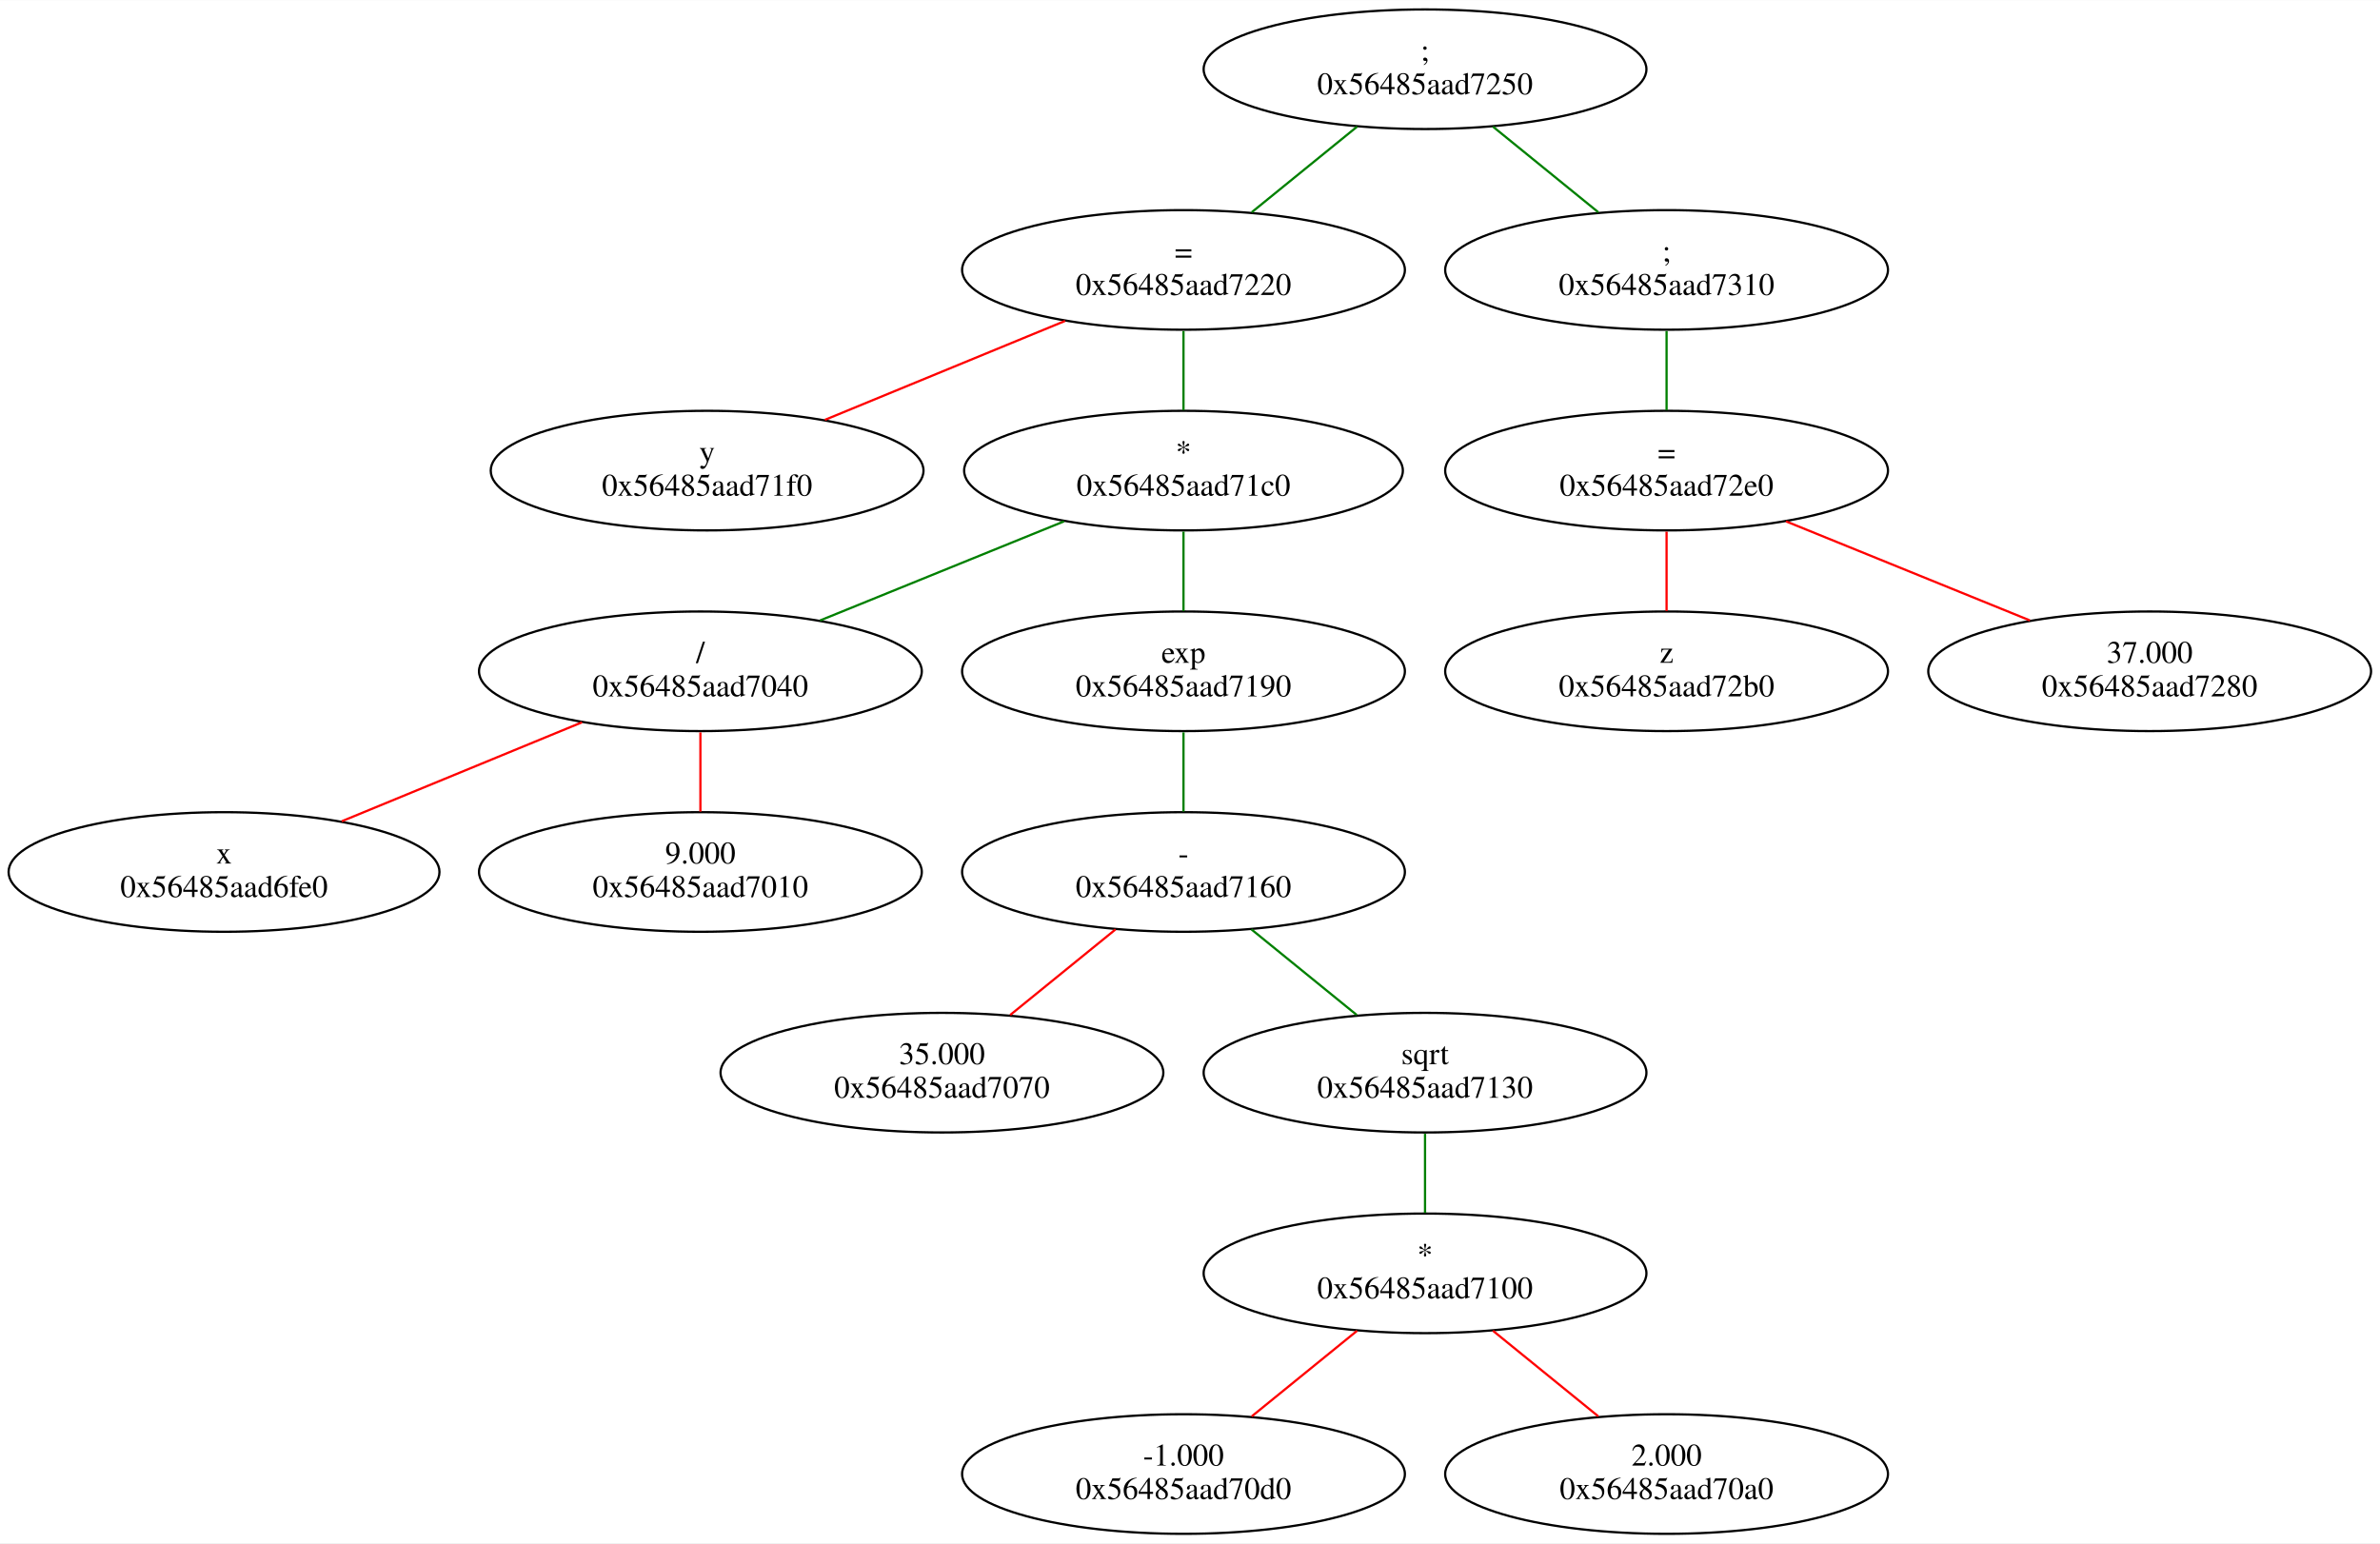
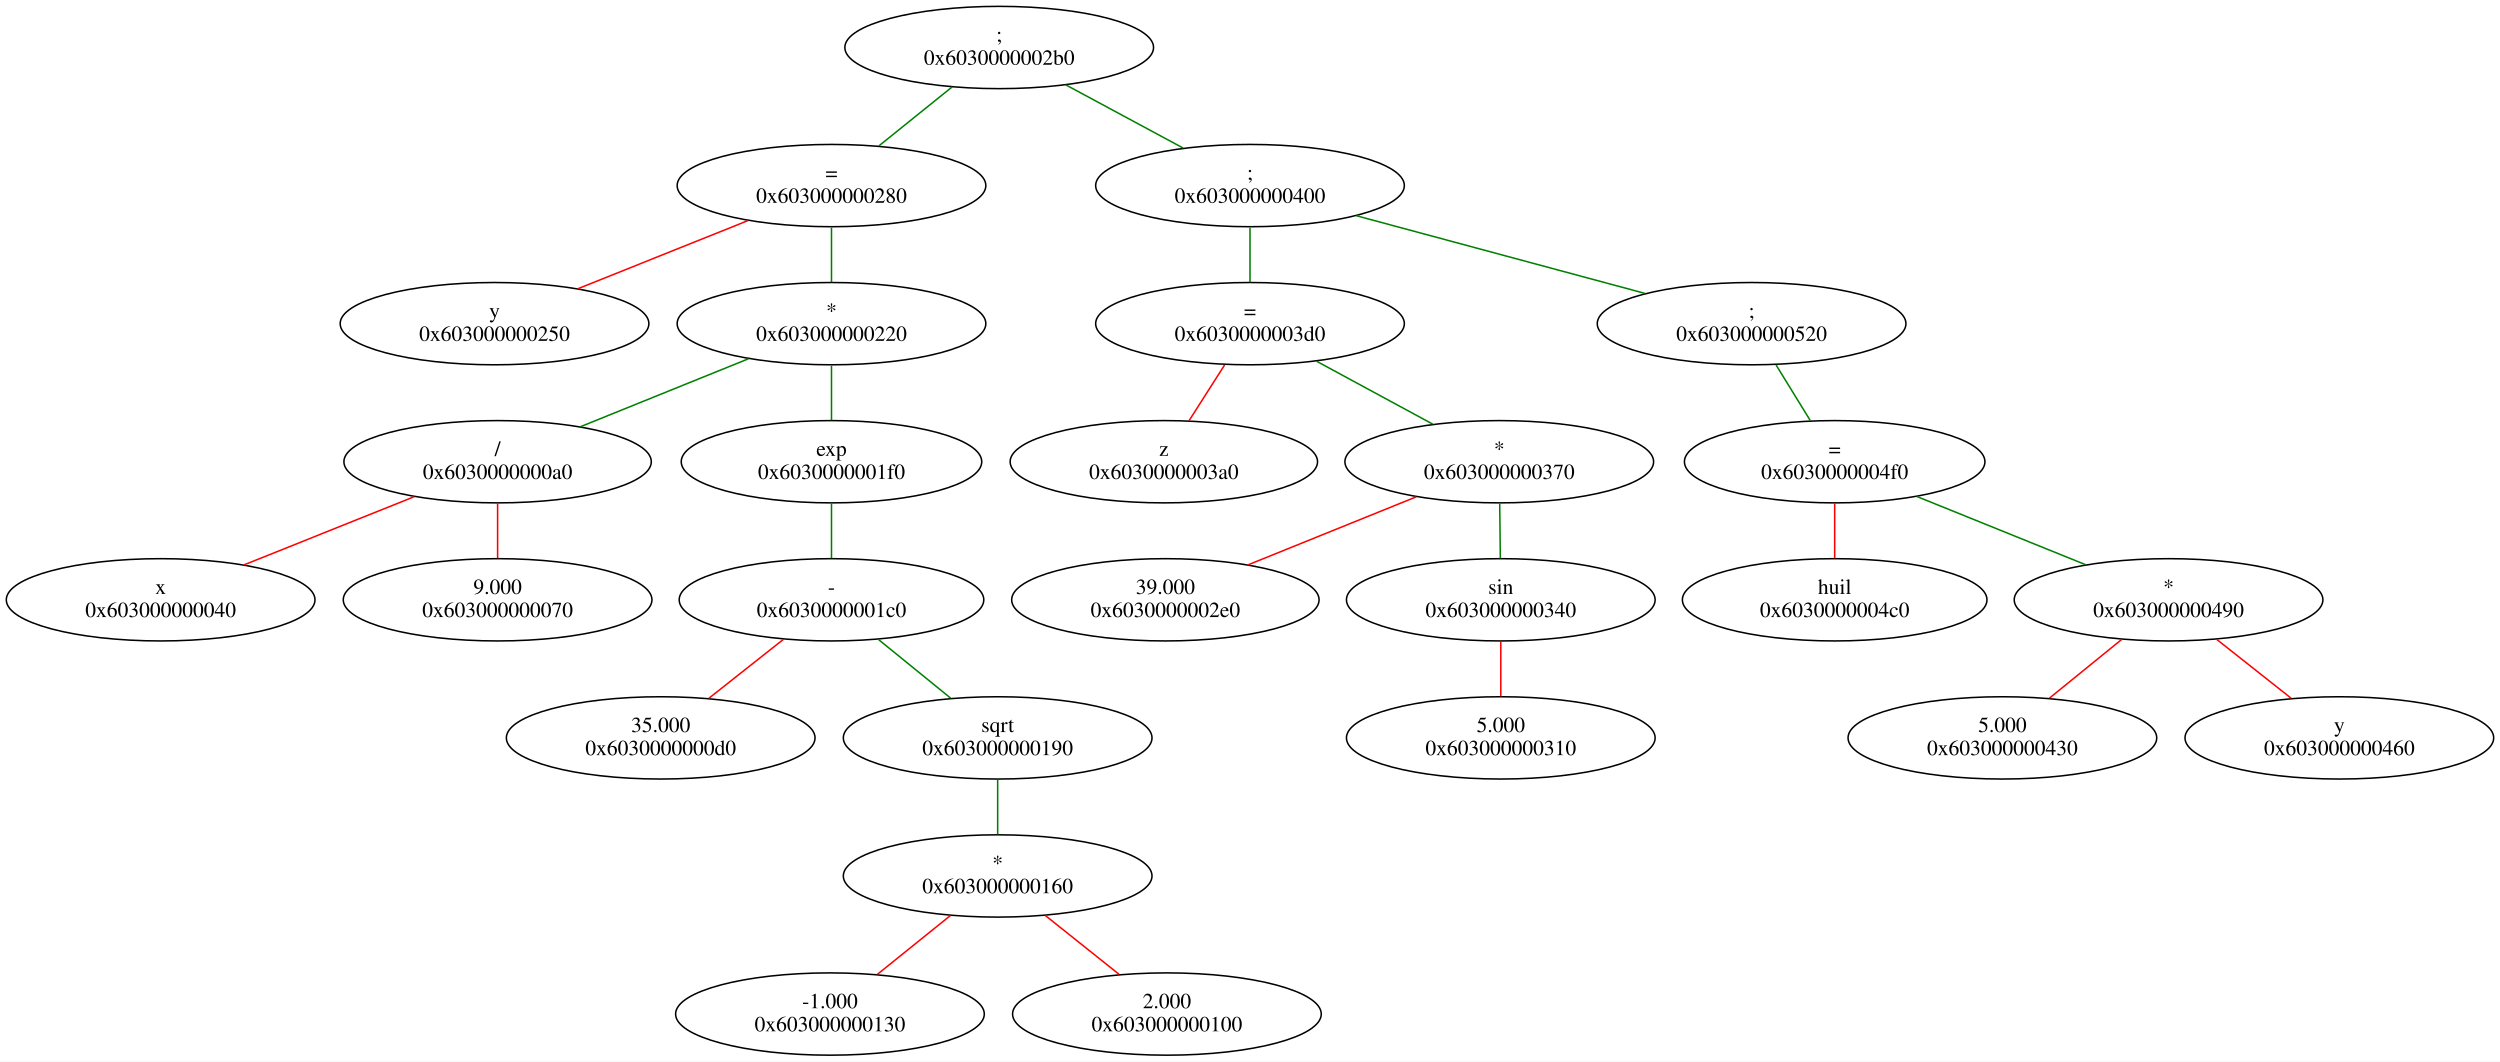
- <svg xmlns="http://www.w3.org/2000/svg" width="1064pt" height="690pt" viewBox="0.00 0.00 1064.16 689.92">
+ <svg xmlns="http://www.w3.org/2000/svg" width="1625pt" height="690pt" viewBox="0.00 0.00 1624.82 689.92">
  <g id="graph0" class="graph" transform="scale(1 1) rotate(0) translate(4 685.92)">
-     <polygon fill="white" stroke="transparent" points="-4,4 -4,-685.92 1060.16,-685.92 1060.16,4 -4,4" />
+     <polygon fill="white" stroke="transparent" points="-4,4 -4,-685.92 1620.82,-685.92 1620.82,4 -4,4" />
    <g id="node1" class="node">
-       <ellipse fill="none" stroke="black" cx="633.17" cy="-655.05" rx="98.99" ry="26.74" />
-       <text text-anchor="middle" x="633.17" y="-658.85" font-family="Times,serif" font-size="14.00">;</text>
-       <text text-anchor="middle" x="633.17" y="-643.85" font-family="Times,serif" font-size="14.00">0x56485aad7250</text>
+       <ellipse fill="none" stroke="black" cx="645.41" cy="-655.05" rx="100.32" ry="26.74" />
+       <text text-anchor="middle" x="645.41" y="-658.85" font-family="Times,serif" font-size="14.00">;</text>
+       <text text-anchor="middle" x="645.41" y="-643.85" font-family="Times,serif" font-size="14.00">0x6030000002b0</text>
    </g>
    <g id="node2" class="node">
-       <ellipse fill="none" stroke="black" cx="525.17" cy="-565.31" rx="98.99" ry="26.74" />
-       <text text-anchor="middle" x="525.17" y="-569.11" font-family="Times,serif" font-size="14.00">=</text>
-       <text text-anchor="middle" x="525.17" y="-554.11" font-family="Times,serif" font-size="14.00">0x56485aad7220</text>
+       <ellipse fill="none" stroke="black" cx="536.41" cy="-565.31" rx="100.32" ry="26.74" />
+       <text text-anchor="middle" x="536.41" y="-569.11" font-family="Times,serif" font-size="14.00">=</text>
+       <text text-anchor="middle" x="536.41" y="-554.11" font-family="Times,serif" font-size="14.00">0x603000000280</text>
    </g>
    <g id="edge1" class="edge">
-       <path fill="none" stroke="green" d="M602.8,-629.38C588.07,-617.41 570.43,-603.08 555.68,-591.1" />
+       <path fill="none" stroke="green" d="M614.76,-629.38C599.9,-617.41 582.09,-603.08 567.21,-591.1" />
    </g>
    <g id="node15" class="node">
-       <ellipse fill="none" stroke="black" cx="741.17" cy="-565.31" rx="98.99" ry="26.74" />
-       <text text-anchor="middle" x="741.17" y="-569.11" font-family="Times,serif" font-size="14.00">;</text>
-       <text text-anchor="middle" x="741.17" y="-554.11" font-family="Times,serif" font-size="14.00">0x56485aad7310</text>
+       <ellipse fill="none" stroke="black" cx="808.41" cy="-565.31" rx="100.32" ry="26.74" />
+       <text text-anchor="middle" x="808.41" y="-569.11" font-family="Times,serif" font-size="14.00">;</text>
+       <text text-anchor="middle" x="808.41" y="-554.11" font-family="Times,serif" font-size="14.00">0x603000000400</text>
    </g>
    <g id="edge14" class="edge">
-       <path fill="none" stroke="green" d="M663.54,-629.38C678.26,-617.41 695.91,-603.08 710.65,-591.1" />
+       <path fill="none" stroke="green" d="M688.66,-630.77C712.24,-618.08 741.34,-602.41 764.95,-589.7" />
    </g>
    <g id="node3" class="node">
-       <ellipse fill="none" stroke="black" cx="312.17" cy="-475.57" rx="96.75" ry="26.74" />
-       <text text-anchor="middle" x="312.17" y="-479.37" font-family="Times,serif" font-size="14.00">y</text>
-       <text text-anchor="middle" x="312.17" y="-464.37" font-family="Times,serif" font-size="14.00">0x56485aad71f0</text>
+       <ellipse fill="none" stroke="black" cx="317.41" cy="-475.57" rx="100.32" ry="26.74" />
+       <text text-anchor="middle" x="317.41" y="-479.37" font-family="Times,serif" font-size="14.00">y</text>
+       <text text-anchor="middle" x="317.41" y="-464.37" font-family="Times,serif" font-size="14.00">0x603000000250</text>
    </g>
    <g id="edge2" class="edge">
-       <path fill="none" stroke="red" d="M472.24,-542.51C439.47,-529.01 397.54,-511.74 364.82,-498.26" />
+       <path fill="none" stroke="red" d="M482.27,-542.62C448.58,-529.12 405.4,-511.82 371.68,-498.31" />
    </g>
    <g id="node4" class="node">
-       <ellipse fill="none" stroke="black" cx="525.17" cy="-475.57" rx="98.08" ry="26.74" />
-       <text text-anchor="middle" x="525.17" y="-479.37" font-family="Times,serif" font-size="14.00">*</text>
-       <text text-anchor="middle" x="525.17" y="-464.37" font-family="Times,serif" font-size="14.00">0x56485aad71c0</text>
+       <ellipse fill="none" stroke="black" cx="536.41" cy="-475.57" rx="100.32" ry="26.74" />
+       <text text-anchor="middle" x="536.41" y="-479.37" font-family="Times,serif" font-size="14.00">*</text>
+       <text text-anchor="middle" x="536.41" y="-464.37" font-family="Times,serif" font-size="14.00">0x603000000220</text>
    </g>
    <g id="edge3" class="edge">
-       <path fill="none" stroke="green" d="M525.17,-537.99C525.17,-526.78 525.17,-513.75 525.17,-502.57" />
+       <path fill="none" stroke="green" d="M536.41,-537.99C536.41,-526.78 536.41,-513.75 536.41,-502.57" />
    </g>
    <g id="node5" class="node">
-       <ellipse fill="none" stroke="black" cx="309.17" cy="-385.83" rx="98.99" ry="26.74" />
-       <text text-anchor="middle" x="309.17" y="-389.63" font-family="Times,serif" font-size="14.00">/</text>
-       <text text-anchor="middle" x="309.17" y="-374.63" font-family="Times,serif" font-size="14.00">0x56485aad7040</text>
+       <ellipse fill="none" stroke="black" cx="319.41" cy="-385.83" rx="99.9" ry="26.74" />
+       <text text-anchor="middle" x="319.41" y="-389.63" font-family="Times,serif" font-size="14.00">/</text>
+       <text text-anchor="middle" x="319.41" y="-374.63" font-family="Times,serif" font-size="14.00">0x6030000000a0</text>
    </g>
    <g id="edge4" class="edge">
-       <path fill="none" stroke="green" d="M471.77,-452.88C438.54,-439.38 395.95,-422.08 362.69,-408.57" />
+       <path fill="none" stroke="green" d="M482.49,-452.77C449.1,-439.27 406.39,-422 373.05,-408.52" />
    </g>
    <g id="node8" class="node">
-       <ellipse fill="none" stroke="black" cx="525.17" cy="-385.83" rx="98.99" ry="26.74" />
-       <text text-anchor="middle" x="525.17" y="-389.63" font-family="Times,serif" font-size="14.00">exp</text>
-       <text text-anchor="middle" x="525.17" y="-374.63" font-family="Times,serif" font-size="14.00">0x56485aad7190</text>
+       <ellipse fill="none" stroke="black" cx="536.41" cy="-385.83" rx="97.66" ry="26.74" />
+       <text text-anchor="middle" x="536.41" y="-389.63" font-family="Times,serif" font-size="14.00">exp</text>
+       <text text-anchor="middle" x="536.41" y="-374.63" font-family="Times,serif" font-size="14.00">0x6030000001f0</text>
    </g>
    <g id="edge7" class="edge">
-       <path fill="none" stroke="green" d="M525.17,-448.25C525.17,-437.04 525.17,-424.01 525.17,-412.83" />
+       <path fill="none" stroke="green" d="M536.41,-448.25C536.41,-437.04 536.41,-424.01 536.41,-412.83" />
    </g>
    <g id="node6" class="node">
-       <ellipse fill="none" stroke="black" cx="96.17" cy="-296.09" rx="96.33" ry="26.74" />
-       <text text-anchor="middle" x="96.17" y="-299.89" font-family="Times,serif" font-size="14.00">x</text>
-       <text text-anchor="middle" x="96.17" y="-284.89" font-family="Times,serif" font-size="14.00">0x56485aad6fe0</text>
+       <ellipse fill="none" stroke="black" cx="100.41" cy="-296.09" rx="100.32" ry="26.74" />
+       <text text-anchor="middle" x="100.41" y="-299.89" font-family="Times,serif" font-size="14.00">x</text>
+       <text text-anchor="middle" x="100.41" y="-284.89" font-family="Times,serif" font-size="14.00">0x603000000040</text>
    </g>
    <g id="edge5" class="edge">
-       <path fill="none" stroke="red" d="M256.24,-363.03C223.47,-349.53 181.54,-332.26 148.82,-318.78" />
+       <path fill="none" stroke="red" d="M265.27,-363.14C231.58,-349.64 188.4,-332.34 154.68,-318.83" />
    </g>
    <g id="node7" class="node">
-       <ellipse fill="none" stroke="black" cx="309.17" cy="-296.09" rx="98.99" ry="26.74" />
-       <text text-anchor="middle" x="309.17" y="-299.89" font-family="Times,serif" font-size="14.00">9.000</text>
-       <text text-anchor="middle" x="309.17" y="-284.89" font-family="Times,serif" font-size="14.00">0x56485aad7010</text>
+       <ellipse fill="none" stroke="black" cx="319.41" cy="-296.09" rx="100.32" ry="26.74" />
+       <text text-anchor="middle" x="319.41" y="-299.89" font-family="Times,serif" font-size="14.00">9.000</text>
+       <text text-anchor="middle" x="319.41" y="-284.89" font-family="Times,serif" font-size="14.00">0x603000000070</text>
    </g>
    <g id="edge6" class="edge">
-       <path fill="none" stroke="red" d="M309.17,-358.51C309.17,-347.3 309.17,-334.27 309.17,-323.09" />
+       <path fill="none" stroke="red" d="M319.41,-358.51C319.41,-347.3 319.41,-334.27 319.41,-323.09" />
    </g>
    <g id="node9" class="node">
-       <ellipse fill="none" stroke="black" cx="525.17" cy="-296.09" rx="98.99" ry="26.74" />
-       <text text-anchor="middle" x="525.17" y="-299.89" font-family="Times,serif" font-size="14.00">-</text>
-       <text text-anchor="middle" x="525.17" y="-284.89" font-family="Times,serif" font-size="14.00">0x56485aad7160</text>
+       <ellipse fill="none" stroke="black" cx="536.41" cy="-296.09" rx="98.99" ry="26.74" />
+       <text text-anchor="middle" x="536.41" y="-299.89" font-family="Times,serif" font-size="14.00">-</text>
+       <text text-anchor="middle" x="536.41" y="-284.89" font-family="Times,serif" font-size="14.00">0x6030000001c0</text>
    </g>
    <g id="edge8" class="edge">
-       <path fill="none" stroke="green" d="M525.17,-358.51C525.17,-347.3 525.17,-334.27 525.17,-323.09" />
+       <path fill="none" stroke="green" d="M536.41,-358.51C536.41,-347.3 536.41,-334.27 536.41,-323.09" />
    </g>
    <g id="node10" class="node">
-       <ellipse fill="none" stroke="black" cx="417.17" cy="-206.35" rx="98.99" ry="26.74" />
-       <text text-anchor="middle" x="417.17" y="-210.15" font-family="Times,serif" font-size="14.00">35.000</text>
-       <text text-anchor="middle" x="417.17" y="-195.15" font-family="Times,serif" font-size="14.00">0x56485aad7070</text>
+       <ellipse fill="none" stroke="black" cx="425.41" cy="-206.35" rx="100.32" ry="26.74" />
+       <text text-anchor="middle" x="425.41" y="-210.15" font-family="Times,serif" font-size="14.00">35.000</text>
+       <text text-anchor="middle" x="425.41" y="-195.15" font-family="Times,serif" font-size="14.00">0x6030000000d0</text>
    </g>
    <g id="edge9" class="edge">
-       <path fill="none" stroke="red" d="M494.8,-270.42C480.07,-258.45 462.43,-244.12 447.68,-232.14" />
+       <path fill="none" stroke="red" d="M505.19,-270.42C490.06,-258.45 471.93,-244.12 456.77,-232.14" />
    </g>
    <g id="node11" class="node">
-       <ellipse fill="none" stroke="black" cx="633.17" cy="-206.35" rx="98.99" ry="26.74" />
-       <text text-anchor="middle" x="633.17" y="-210.15" font-family="Times,serif" font-size="14.00">sqrt</text>
-       <text text-anchor="middle" x="633.17" y="-195.15" font-family="Times,serif" font-size="14.00">0x56485aad7130</text>
+       <ellipse fill="none" stroke="black" cx="644.41" cy="-206.35" rx="100.32" ry="26.74" />
+       <text text-anchor="middle" x="644.41" y="-210.15" font-family="Times,serif" font-size="14.00">sqrt</text>
+       <text text-anchor="middle" x="644.41" y="-195.15" font-family="Times,serif" font-size="14.00">0x603000000190</text>
    </g>
    <g id="edge10" class="edge">
-       <path fill="none" stroke="green" d="M555.54,-270.42C570.26,-258.45 587.91,-244.12 602.65,-232.14" />
+       <path fill="none" stroke="green" d="M566.78,-270.42C581.5,-258.45 599.15,-244.12 613.89,-232.14" />
    </g>
    <g id="node12" class="node">
-       <ellipse fill="none" stroke="black" cx="633.17" cy="-116.61" rx="98.99" ry="26.74" />
-       <text text-anchor="middle" x="633.17" y="-120.41" font-family="Times,serif" font-size="14.00">*</text>
-       <text text-anchor="middle" x="633.17" y="-105.41" font-family="Times,serif" font-size="14.00">0x56485aad7100</text>
+       <ellipse fill="none" stroke="black" cx="644.41" cy="-116.61" rx="100.32" ry="26.74" />
+       <text text-anchor="middle" x="644.41" y="-120.41" font-family="Times,serif" font-size="14.00">*</text>
+       <text text-anchor="middle" x="644.41" y="-105.41" font-family="Times,serif" font-size="14.00">0x603000000160</text>
    </g>
    <g id="edge11" class="edge">
-       <path fill="none" stroke="green" d="M633.17,-179.03C633.17,-167.82 633.17,-154.78 633.17,-143.61" />
+       <path fill="none" stroke="green" d="M644.41,-179.03C644.41,-167.82 644.41,-154.78 644.41,-143.61" />
    </g>
    <g id="node13" class="node">
-       <ellipse fill="none" stroke="black" cx="525.17" cy="-26.87" rx="98.99" ry="26.74" />
-       <text text-anchor="middle" x="525.17" y="-30.67" font-family="Times,serif" font-size="14.00">-1.000</text>
-       <text text-anchor="middle" x="525.17" y="-15.67" font-family="Times,serif" font-size="14.00">0x56485aad70d0</text>
+       <ellipse fill="none" stroke="black" cx="535.41" cy="-26.87" rx="100.32" ry="26.74" />
+       <text text-anchor="middle" x="535.41" y="-30.67" font-family="Times,serif" font-size="14.00">-1.000</text>
+       <text text-anchor="middle" x="535.41" y="-15.67" font-family="Times,serif" font-size="14.00">0x603000000130</text>
    </g>
    <g id="edge12" class="edge">
-       <path fill="none" stroke="red" d="M602.8,-90.94C588.07,-78.97 570.43,-64.64 555.68,-52.66" />
+       <path fill="none" stroke="red" d="M613.76,-90.94C598.9,-78.97 581.09,-64.64 566.21,-52.66" />
    </g>
    <g id="node14" class="node">
-       <ellipse fill="none" stroke="black" cx="741.17" cy="-26.87" rx="98.99" ry="26.74" />
-       <text text-anchor="middle" x="741.17" y="-30.67" font-family="Times,serif" font-size="14.00">2.000</text>
-       <text text-anchor="middle" x="741.17" y="-15.67" font-family="Times,serif" font-size="14.00">0x56485aad70a0</text>
+       <ellipse fill="none" stroke="black" cx="754.41" cy="-26.87" rx="100.32" ry="26.74" />
+       <text text-anchor="middle" x="754.41" y="-30.67" font-family="Times,serif" font-size="14.00">2.000</text>
+       <text text-anchor="middle" x="754.41" y="-15.67" font-family="Times,serif" font-size="14.00">0x603000000100</text>
    </g>
    <g id="edge13" class="edge">
-       <path fill="none" stroke="red" d="M663.54,-90.94C678.26,-78.97 695.91,-64.64 710.65,-52.66" />
+       <path fill="none" stroke="red" d="M675.34,-90.94C690.34,-78.97 708.31,-64.64 723.33,-52.66" />
    </g>
    <g id="node16" class="node">
-       <ellipse fill="none" stroke="black" cx="741.17" cy="-475.57" rx="98.99" ry="26.74" />
-       <text text-anchor="middle" x="741.17" y="-479.37" font-family="Times,serif" font-size="14.00">=</text>
-       <text text-anchor="middle" x="741.17" y="-464.37" font-family="Times,serif" font-size="14.00">0x56485aad72e0</text>
+       <ellipse fill="none" stroke="black" cx="808.41" cy="-475.57" rx="100.32" ry="26.74" />
+       <text text-anchor="middle" x="808.41" y="-479.37" font-family="Times,serif" font-size="14.00">=</text>
+       <text text-anchor="middle" x="808.41" y="-464.37" font-family="Times,serif" font-size="14.00">0x6030000003d0</text>
    </g>
    <g id="edge15" class="edge">
-       <path fill="none" stroke="green" d="M741.17,-537.99C741.17,-526.78 741.17,-513.75 741.17,-502.57" />
+       <path fill="none" stroke="green" d="M808.41,-537.99C808.41,-526.78 808.41,-513.75 808.41,-502.57" />
+     </g>
+     <g id="node22" class="node">
+       <ellipse fill="none" stroke="black" cx="1134.41" cy="-475.57" rx="100.32" ry="26.74" />
+       <text text-anchor="middle" x="1134.41" y="-479.37" font-family="Times,serif" font-size="14.00">;</text>
+       <text text-anchor="middle" x="1134.41" y="-464.37" font-family="Times,serif" font-size="14.00">0x603000000520</text>
+     </g>
+     <g id="edge21" class="edge">
+       <path fill="none" stroke="green" d="M877.55,-545.7C932.87,-530.81 1010.08,-510.03 1065.37,-495.15" />
    </g>
    <g id="node17" class="node">
-       <ellipse fill="none" stroke="black" cx="741.17" cy="-385.83" rx="98.99" ry="26.74" />
-       <text text-anchor="middle" x="741.17" y="-389.63" font-family="Times,serif" font-size="14.00">z</text>
-       <text text-anchor="middle" x="741.17" y="-374.63" font-family="Times,serif" font-size="14.00">0x56485aad72b0</text>
+       <ellipse fill="none" stroke="black" cx="752.41" cy="-385.83" rx="99.9" ry="26.74" />
+       <text text-anchor="middle" x="752.41" y="-389.63" font-family="Times,serif" font-size="14.00">z</text>
+       <text text-anchor="middle" x="752.41" y="-374.63" font-family="Times,serif" font-size="14.00">0x6030000003a0</text>
    </g>
    <g id="edge16" class="edge">
-       <path fill="none" stroke="red" d="M741.17,-448.25C741.17,-437.04 741.17,-424.01 741.17,-412.83" />
+       <path fill="none" stroke="red" d="M791.91,-448.72C784.62,-437.3 776.07,-423.9 768.79,-412.5" />
    </g>
    <g id="node18" class="node">
-       <ellipse fill="none" stroke="black" cx="957.17" cy="-385.83" rx="98.99" ry="26.74" />
-       <text text-anchor="middle" x="957.17" y="-389.63" font-family="Times,serif" font-size="14.00">37.000</text>
-       <text text-anchor="middle" x="957.17" y="-374.63" font-family="Times,serif" font-size="14.00">0x56485aad7280</text>
+       <ellipse fill="none" stroke="black" cx="970.41" cy="-385.83" rx="100.32" ry="26.74" />
+       <text text-anchor="middle" x="970.41" y="-389.63" font-family="Times,serif" font-size="14.00">*</text>
+       <text text-anchor="middle" x="970.41" y="-374.63" font-family="Times,serif" font-size="14.00">0x603000000370</text>
    </g>
    <g id="edge17" class="edge">
-       <path fill="none" stroke="red" d="M794.56,-452.88C827.79,-439.38 870.38,-422.08 903.64,-408.57" />
+       <path fill="none" stroke="green" d="M851.82,-451.06C875.16,-438.42 903.85,-422.88 927.16,-410.26" />
+     </g>
+     <g id="node19" class="node">
+       <ellipse fill="none" stroke="black" cx="753.41" cy="-296.09" rx="99.9" ry="26.74" />
+       <text text-anchor="middle" x="753.41" y="-299.89" font-family="Times,serif" font-size="14.00">39.000</text>
+       <text text-anchor="middle" x="753.41" y="-284.89" font-family="Times,serif" font-size="14.00">0x6030000002e0</text>
+     </g>
+     <g id="edge18" class="edge">
+       <path fill="none" stroke="red" d="M916.49,-363.03C883.1,-349.53 840.39,-332.26 807.05,-318.78" />
+     </g>
+     <g id="node20" class="node">
+       <ellipse fill="none" stroke="black" cx="971.41" cy="-296.09" rx="100.32" ry="26.74" />
+       <text text-anchor="middle" x="971.41" y="-299.89" font-family="Times,serif" font-size="14.00">sin</text>
+       <text text-anchor="middle" x="971.41" y="-284.89" font-family="Times,serif" font-size="14.00">0x603000000340</text>
+     </g>
+     <g id="edge19" class="edge">
+       <path fill="none" stroke="green" d="M970.71,-358.51C970.84,-347.3 970.99,-334.27 971.11,-323.09" />
+     </g>
+     <g id="node21" class="node">
+       <ellipse fill="none" stroke="black" cx="971.41" cy="-206.35" rx="100.32" ry="26.74" />
+       <text text-anchor="middle" x="971.41" y="-210.15" font-family="Times,serif" font-size="14.00">5.000</text>
+       <text text-anchor="middle" x="971.41" y="-195.15" font-family="Times,serif" font-size="14.00">0x603000000310</text>
+     </g>
+     <g id="edge20" class="edge">
+       <path fill="none" stroke="red" d="M971.41,-268.77C971.41,-257.56 971.41,-244.52 971.41,-233.35" />
+     </g>
+     <g id="node23" class="node">
+       <ellipse fill="none" stroke="black" cx="1188.41" cy="-385.83" rx="97.66" ry="26.74" />
+       <text text-anchor="middle" x="1188.41" y="-389.63" font-family="Times,serif" font-size="14.00">=</text>
+       <text text-anchor="middle" x="1188.41" y="-374.63" font-family="Times,serif" font-size="14.00">0x6030000004f0</text>
+     </g>
+     <g id="edge22" class="edge">
+       <path fill="none" stroke="green" d="M1150.32,-448.72C1157.35,-437.3 1165.6,-423.9 1172.61,-412.5" />
+     </g>
+     <g id="node24" class="node">
+       <ellipse fill="none" stroke="black" cx="1188.41" cy="-296.09" rx="98.99" ry="26.74" />
+       <text text-anchor="middle" x="1188.41" y="-299.89" font-family="Times,serif" font-size="14.00">huil</text>
+       <text text-anchor="middle" x="1188.41" y="-284.89" font-family="Times,serif" font-size="14.00">0x6030000004c0</text>
+     </g>
+     <g id="edge23" class="edge">
+       <path fill="none" stroke="red" d="M1188.41,-358.51C1188.41,-347.3 1188.41,-334.27 1188.41,-323.09" />
+     </g>
+     <g id="node25" class="node">
+       <ellipse fill="none" stroke="black" cx="1405.41" cy="-296.09" rx="100.32" ry="26.74" />
+       <text text-anchor="middle" x="1405.41" y="-299.89" font-family="Times,serif" font-size="14.00">*</text>
+       <text text-anchor="middle" x="1405.41" y="-284.89" font-family="Times,serif" font-size="14.00">0x603000000490</text>
+     </g>
+     <g id="edge24" class="edge">
+       <path fill="none" stroke="green" d="M1241.77,-363.25C1275.15,-349.76 1318.02,-332.43 1351.5,-318.89" />
+     </g>
+     <g id="node26" class="node">
+       <ellipse fill="none" stroke="black" cx="1297.41" cy="-206.35" rx="100.32" ry="26.74" />
+       <text text-anchor="middle" x="1297.41" y="-210.15" font-family="Times,serif" font-size="14.00">5.000</text>
+       <text text-anchor="middle" x="1297.41" y="-195.15" font-family="Times,serif" font-size="14.00">0x603000000430</text>
+     </g>
+     <g id="edge25" class="edge">
+       <path fill="none" stroke="red" d="M1375.04,-270.42C1360.31,-258.45 1342.67,-244.12 1327.93,-232.14" />
+     </g>
+     <g id="node27" class="node">
+       <ellipse fill="none" stroke="black" cx="1516.41" cy="-206.35" rx="100.32" ry="26.74" />
+       <text text-anchor="middle" x="1516.41" y="-210.15" font-family="Times,serif" font-size="14.00">y</text>
+       <text text-anchor="middle" x="1516.41" y="-195.15" font-family="Times,serif" font-size="14.00">0x603000000460</text>
+     </g>
+     <g id="edge26" class="edge">
+       <path fill="none" stroke="red" d="M1436.62,-270.42C1451.76,-258.45 1469.89,-244.12 1485.04,-232.14" />
    </g>
  </g>
</svg>
